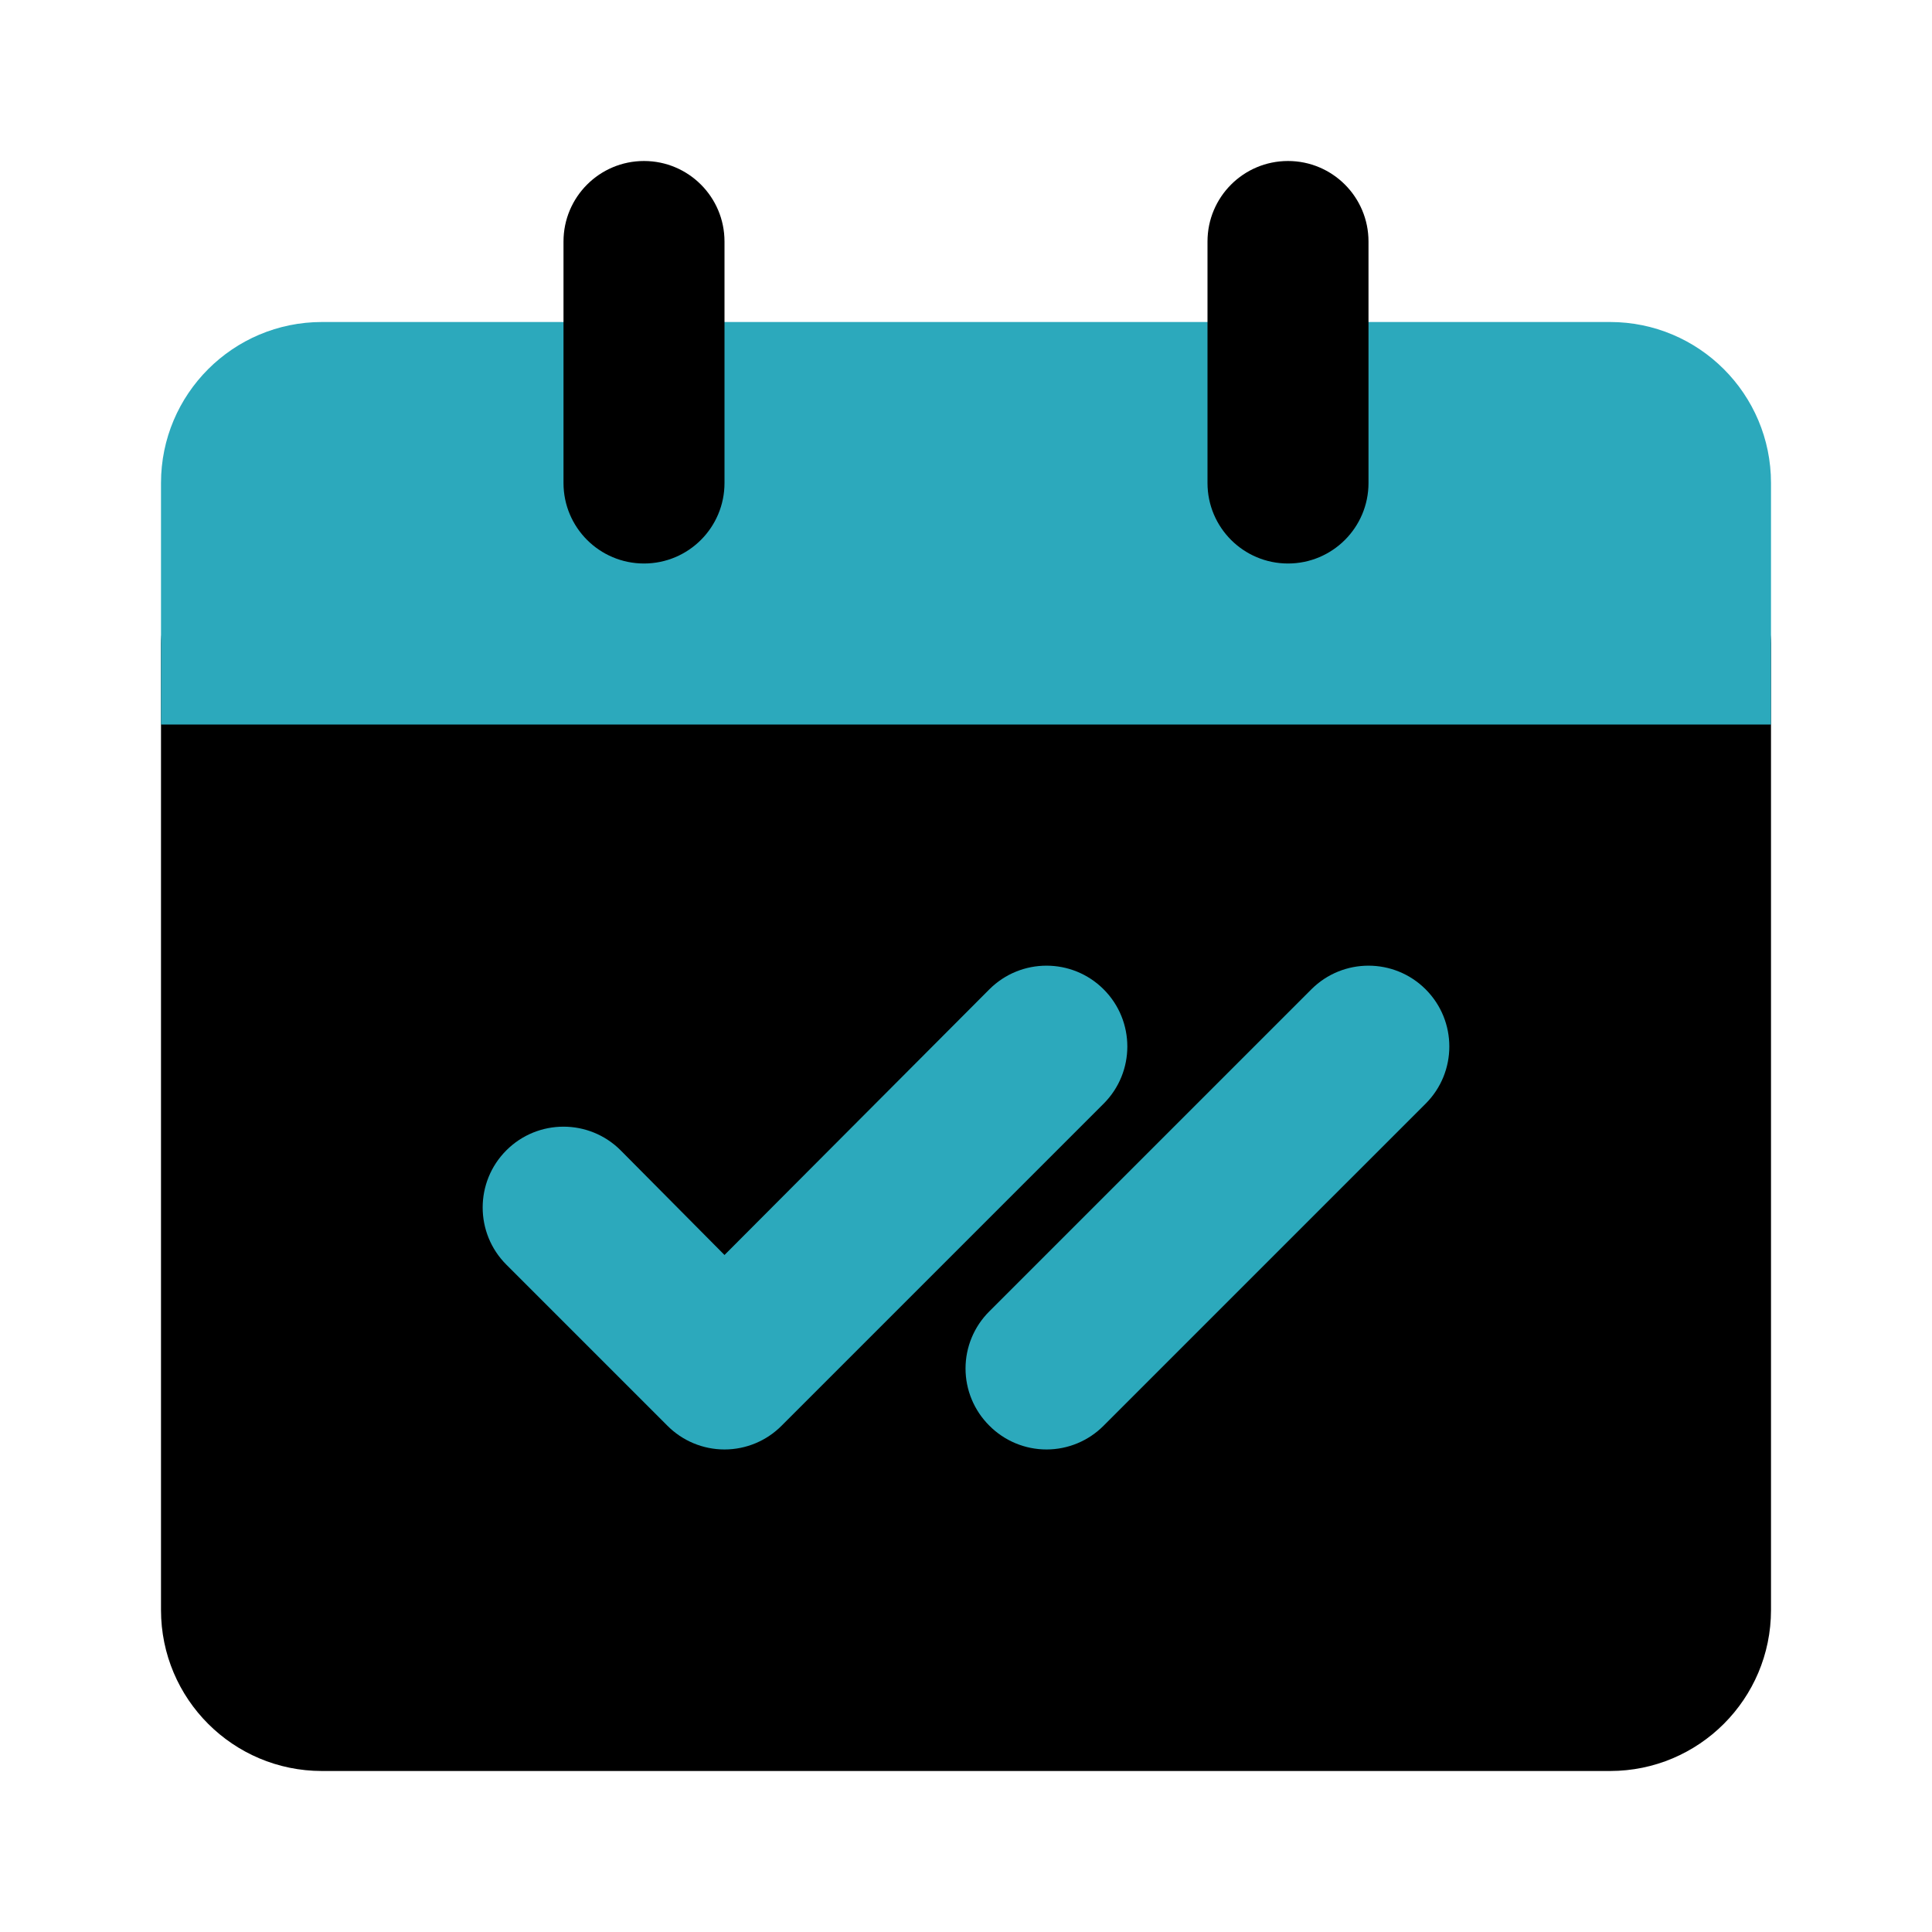
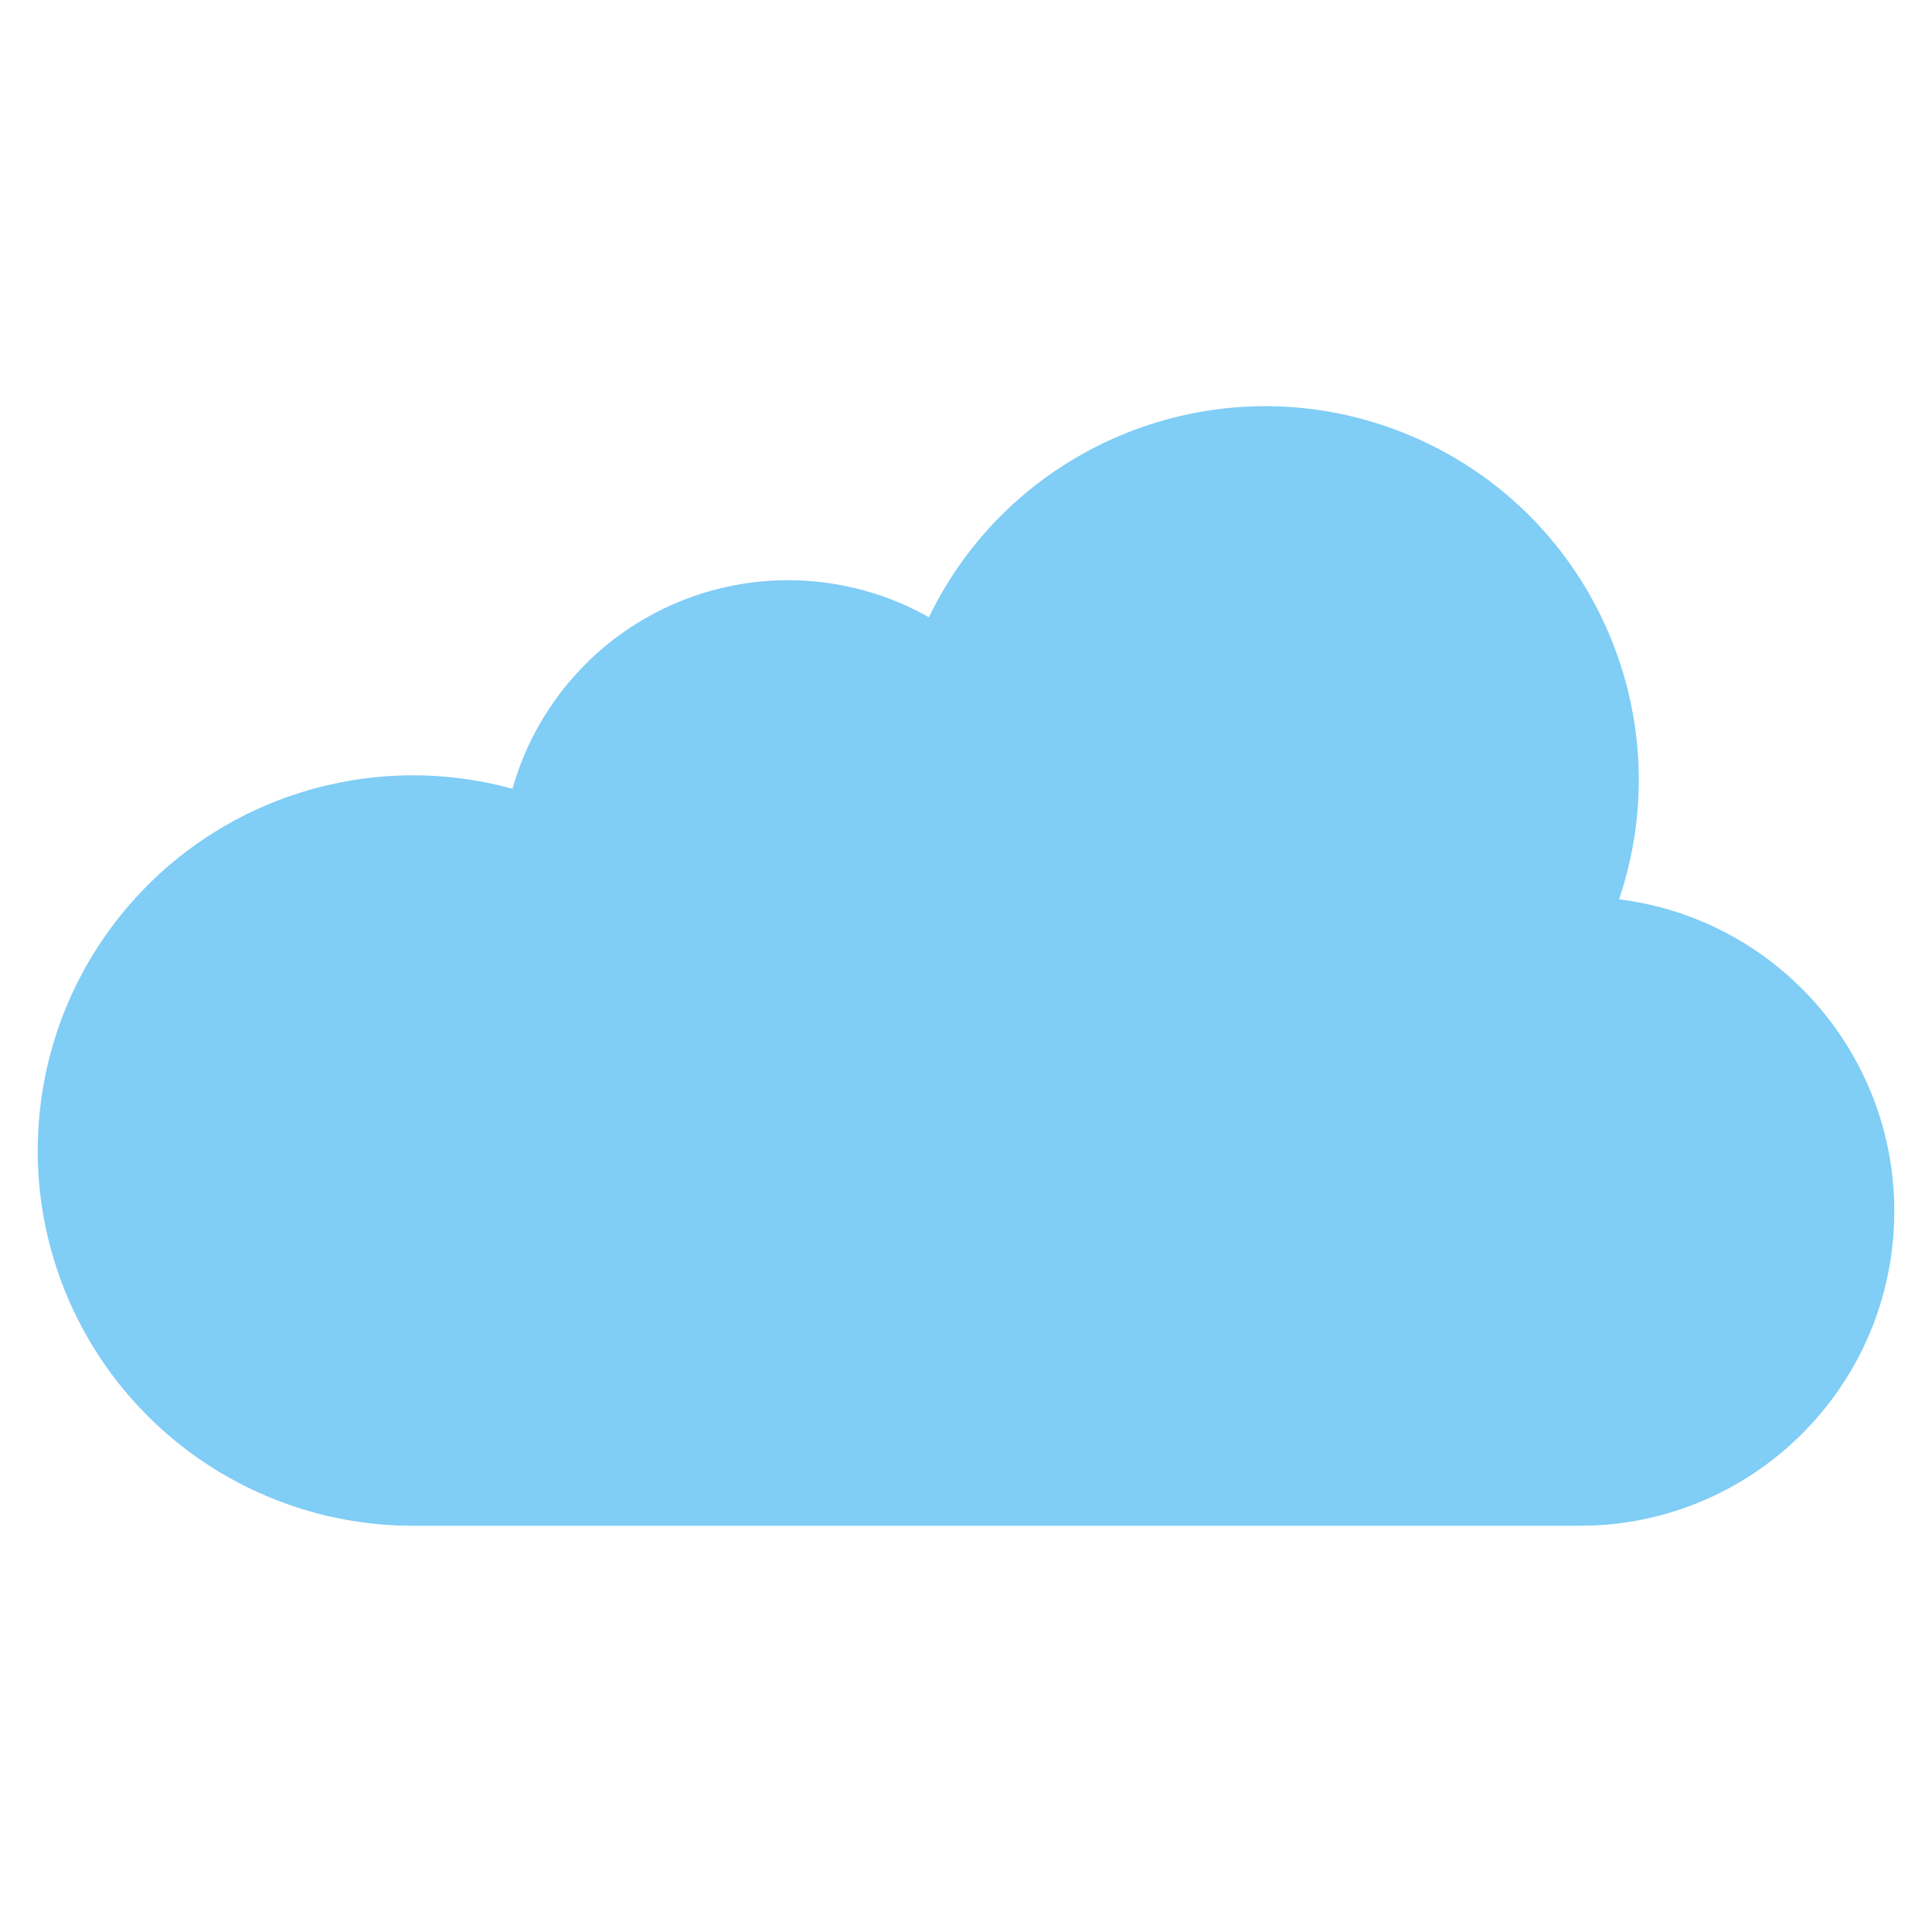
- <svg xmlns="http://www.w3.org/2000/svg" width="800" height="800" class="icon flat-color" data-name="Flat Color" viewBox="0 0 24 24">
-   <path d="M21 7H3a1 1 0 0 0-1 1v12a2 2 0 0 0 2 2h16a2 2 0 0 0 2-2V8a1 1 0 0 0-1-1Z" style="fill:#000" />
-   <path d="M22 6v3H2V6a2 2 0 0 1 2-2h16a2 2 0 0 1 2 2ZM9.71 17.71l4-4a1 1 0 0 0-1.42-1.42L9 15.59l-1.29-1.3a1 1 0 0 0-1.42 1.42l2 2a1 1 0 0 0 1.42 0Zm4 0 4-4a1 1 0 0 0-1.42-1.42l-4 4a1 1 0 0 0 0 1.42 1 1 0 0 0 1.42 0Z" style="fill:#2ca9bc" />
-   <path d="M16 7a1 1 0 0 1-1-1V3a1 1 0 0 1 2 0v3a1 1 0 0 1-1 1ZM9 6V3a1 1 0 0 0-2 0v3a1 1 0 0 0 2 0Z" data-name="primary" style="fill:#000" />
+ <svg xmlns="http://www.w3.org/2000/svg" width="512" height="512" data-name="Flat final">
+   <path fill="#80cdf6" d="M429.071 238.32a98.983 98.983 0 0 0-182.9-74.744 75.886 75.886 0 0 0-110.361 45.462 99.435 99.435 0 1 0-26.382 195.308h309.223a83.339 83.339 0 0 0 10.42-166.026z" />
</svg>
